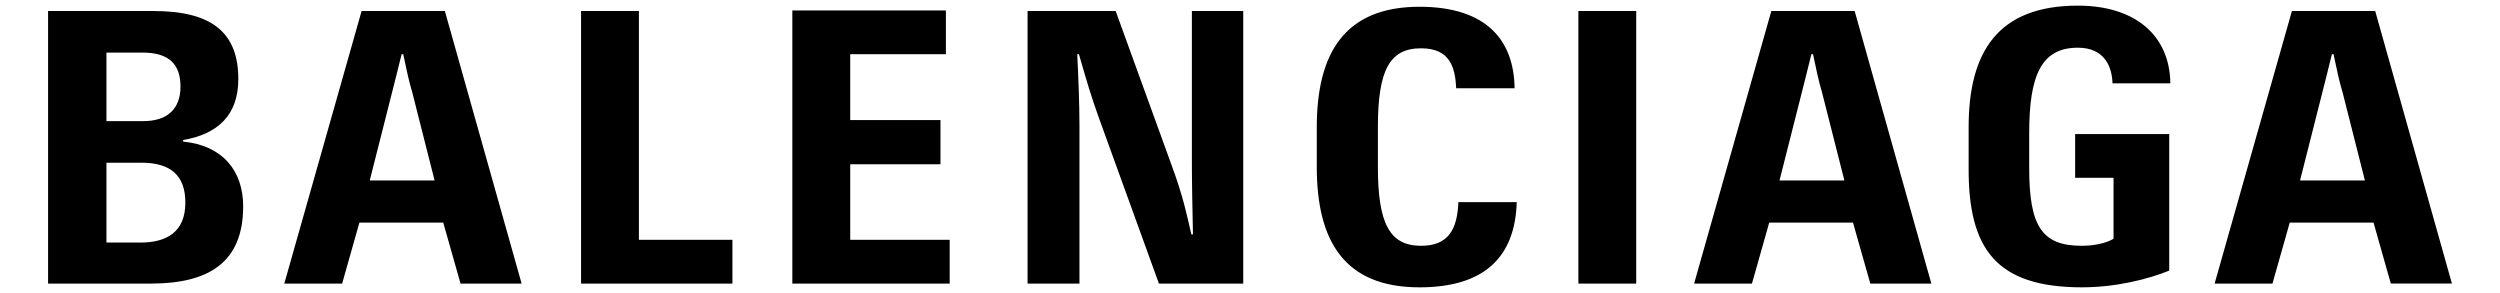
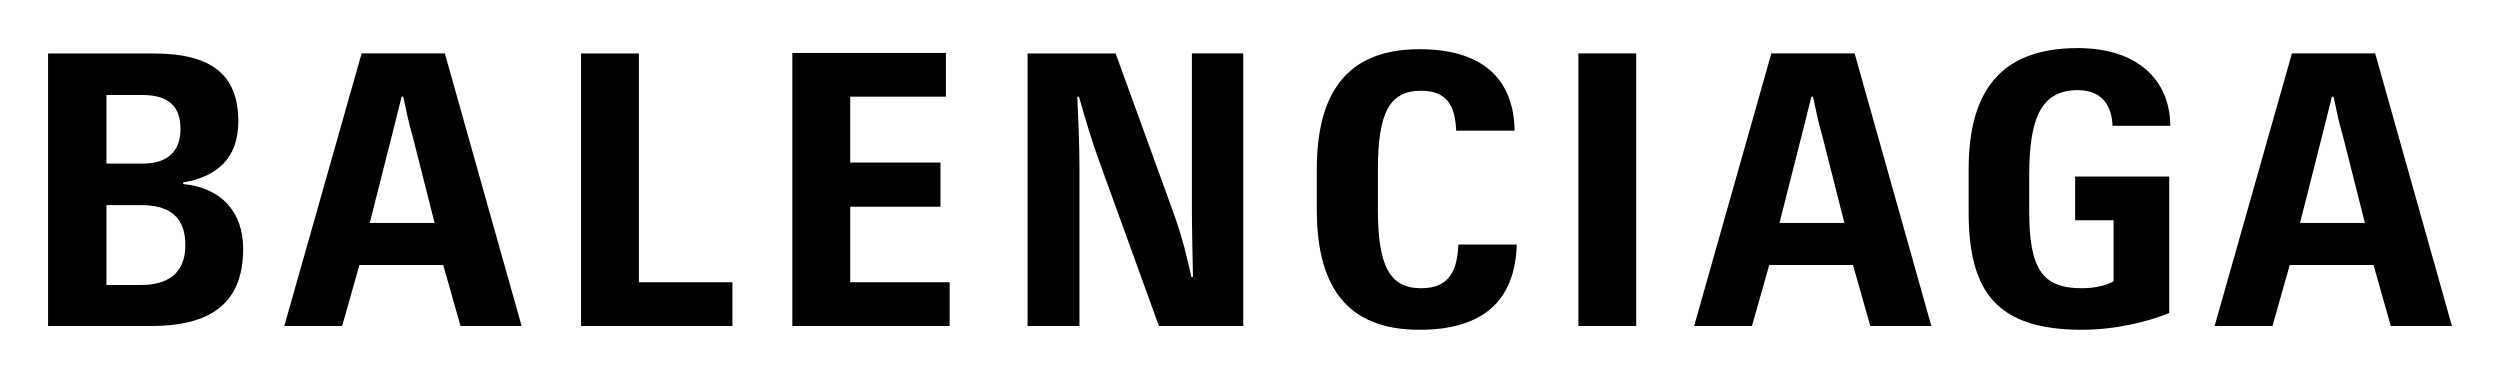
- <svg xmlns="http://www.w3.org/2000/svg" viewBox="-2.56 -0.30 133.12 15.60">
+ <svg xmlns="http://www.w3.org/2000/svg" viewBox="-2.56 -2.56 133.12 20.12">
  <path d="M121.61 2.586h.087c.2.948.287 1.38.49 2.068l1.18 4.656h-3.455l1.18-4.656c.173-.688.288-1.12.517-2.068m3.137 12.213H128L123.914.285h-4.434L115.364 14.8h3.08l.92-3.248h4.462l.92 3.247zm-16.435.2c1.785 0 3.512-.43 4.636-.89V6.84h-5.01v2.327h2.045v3.246c-.375.23-1.01.375-1.698.375-2.13 0-2.793-1.063-2.793-4.137V6.78c0-3.045.632-4.54 2.59-4.54 1.353 0 1.816.92 1.846 1.898h3.08C112.973 1.58 111.133 0 108.08 0c-4.262 0-5.814 2.47-5.814 6.467v2.127c-.03 4.338 1.44 6.406 6.044 6.406M93.892 2.586h.088c.2.948.288 1.38.488 2.068L95.65 9.31h-3.455l1.18-4.656c.172-.688.287-1.12.517-2.068M97.03 14.8h3.25L96.196.285H91.76L87.648 14.8h3.08l.92-3.248h4.46l.922 3.247zm-15.545 0h3.08V.285h-3.08V14.8zm-8.462.2c3.424 0 5.094-1.582 5.18-4.538h-3.107c-.058 1.436-.52 2.326-1.986 2.326-1.668 0-2.3-1.177-2.3-4.194V6.467c0-3.047.632-4.195 2.3-4.195 1.556 0 1.814 1.035 1.87 2.127h3.108C78.058 1.87 76.62.06 73.024.06c-4.002 0-5.468 2.5-5.468 6.407v2.127c0 3.936 1.465 6.406 5.467 6.406m-20.84-.2h2.736V6.38c0-1.178-.06-2.615-.118-3.794h.09c.43 1.494.66 2.27 1.063 3.39L59.15 14.8h4.49V.285h-2.735v8.078c0 1.06.03 2.47.058 3.82h-.086c-.23-1.007-.434-2.013-1.038-3.65L56.846.286h-4.69V14.8h.027zm-12.55 0h8.376V12.47h-5.296V8.447h4.805V6.093h-4.806V2.586h5.095V.258h-8.177v14.54zm-11.253 0h8.06V12.47h-4.98V.286h-3.08V14.8zM18.824 2.585h.087c.2.948.29 1.38.49 2.068l1.18 4.656h-3.453l1.18-4.656c.172-.688.288-1.12.517-2.068M21.962 14.8h3.253L21.127.285h-4.432L12.578 14.8h3.08l.92-3.248h4.463l.922 3.247zM3.108 12.586V8.364H4.98c1.583 0 2.33.718 2.33 2.124 0 1.55-.978 2.128-2.388 2.128H3.108v-.03zm0-6.437V2.5h1.93c1.408 0 2.013.63 2.013 1.81 0 1.18-.687 1.84-1.984 1.84H3.108zM.028 14.8h5.44c3.05 0 4.92-1.095 4.92-4.11 0-1.926-1.12-3.246-3.194-3.45v-.084c1.84-.316 2.936-1.322 2.936-3.247 0-2.502-1.44-3.622-4.518-3.622H0V14.8h.028z" />
</svg>
